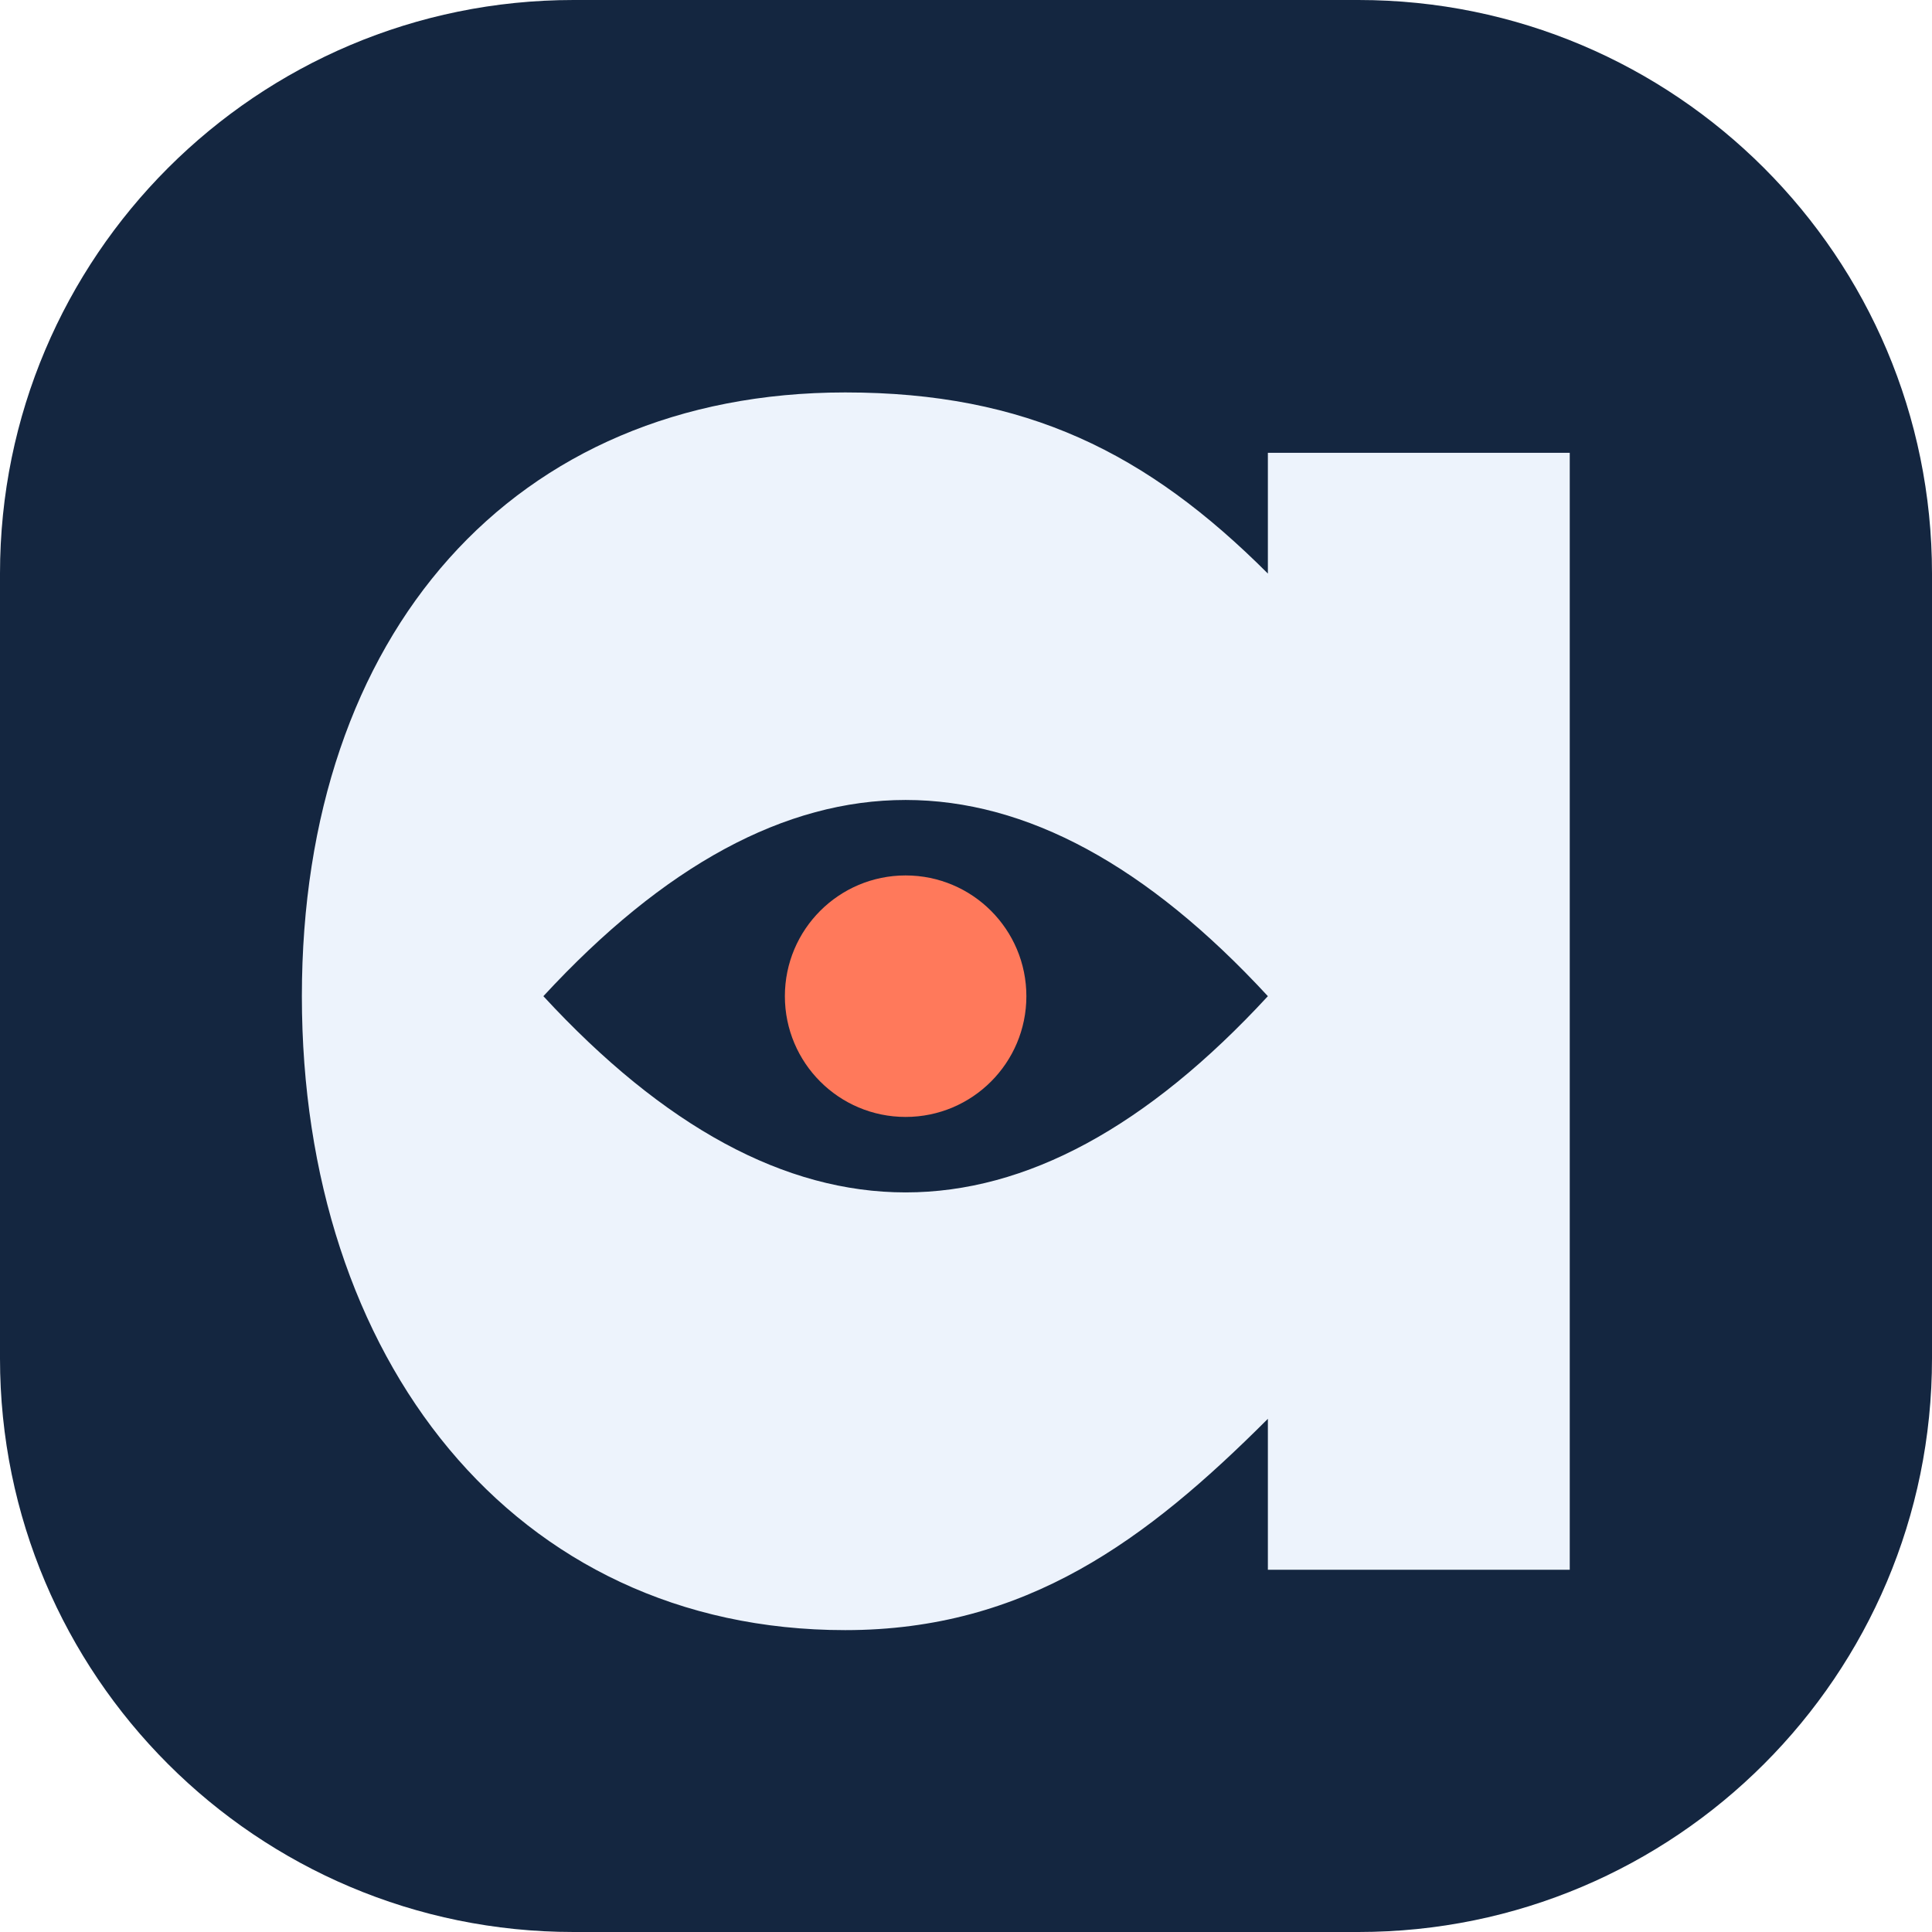
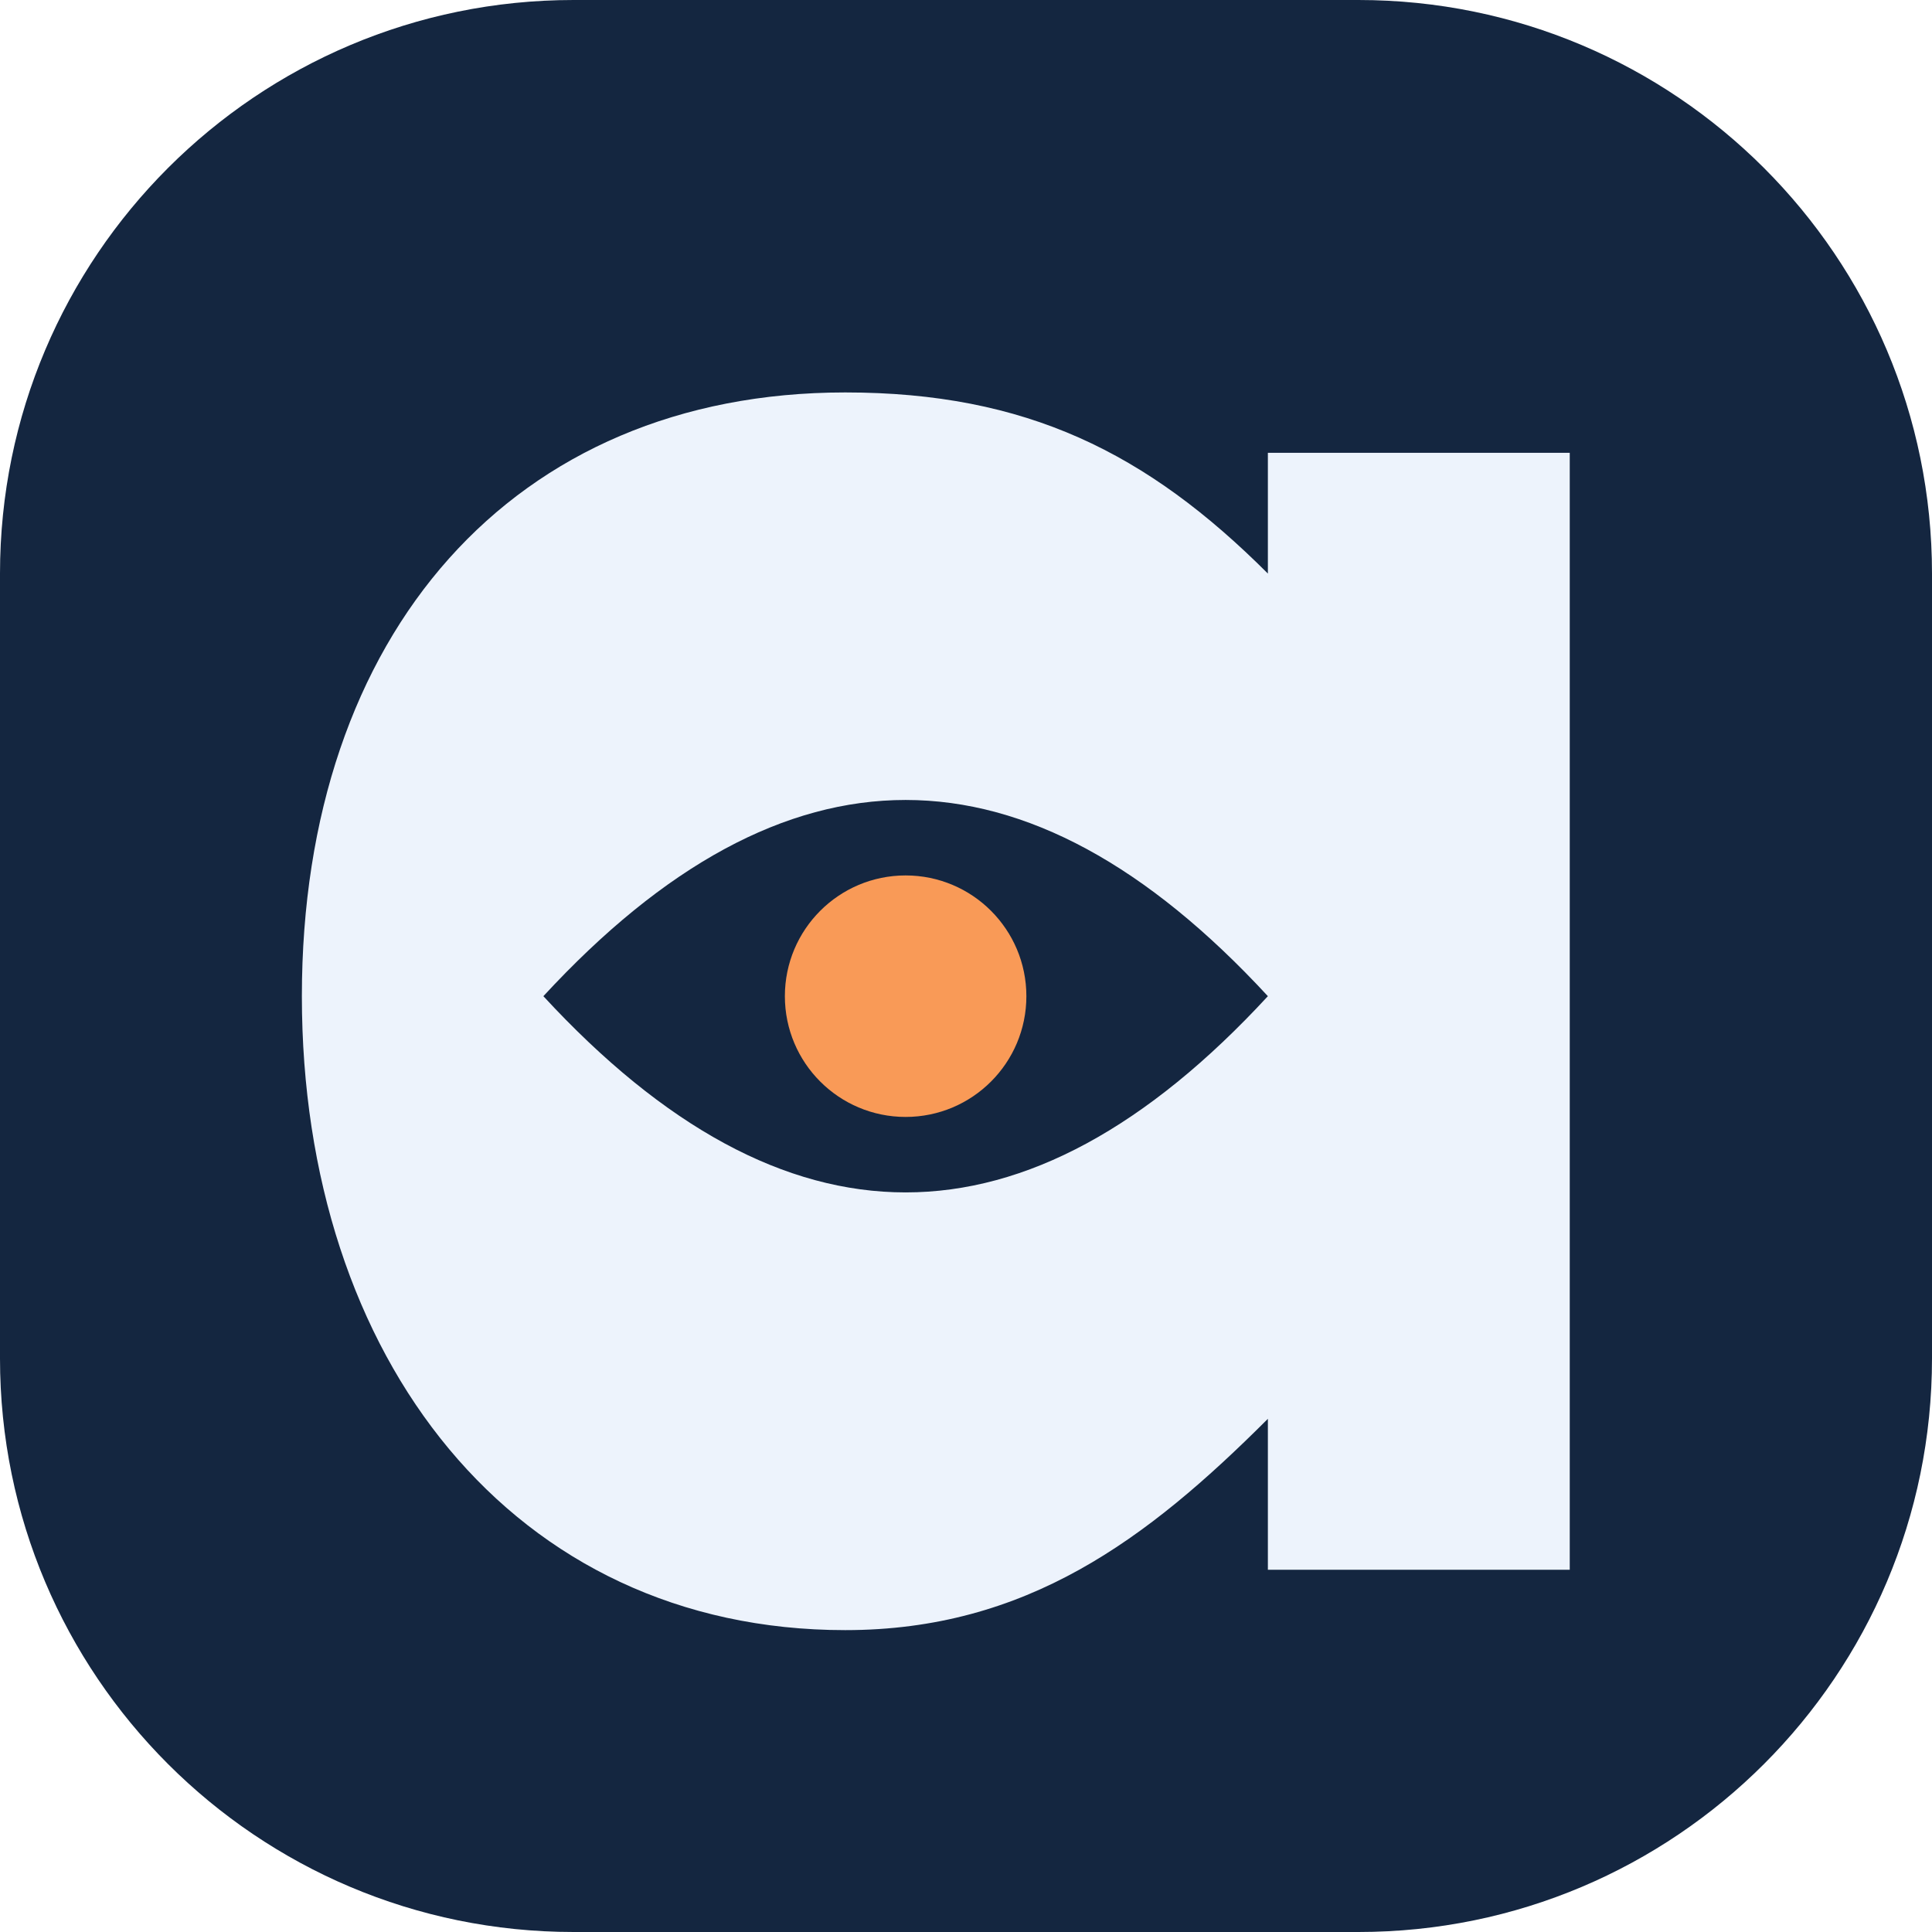
<svg xmlns="http://www.w3.org/2000/svg" viewBox="0 0 64 64">
  <rect width="64" height="64" rx="19" fill="#142640" />
  <path fill="#edf3fc" fill-rule="evenodd" d="M10 33C10 21 17 13 28 13C34 13 38 15 42 19V15H52V52H42V47C38 51 34 54 28 54C17 54 10 45 10 33ZM18 33Q30 20 42 33Q30 46 18 33Z" />
-   <circle cx="30" cy="33" r="4" fill="#ff795b" />
+   <circle cx="30" cy="33" r="4" fill="#f99a57" />
</svg>
